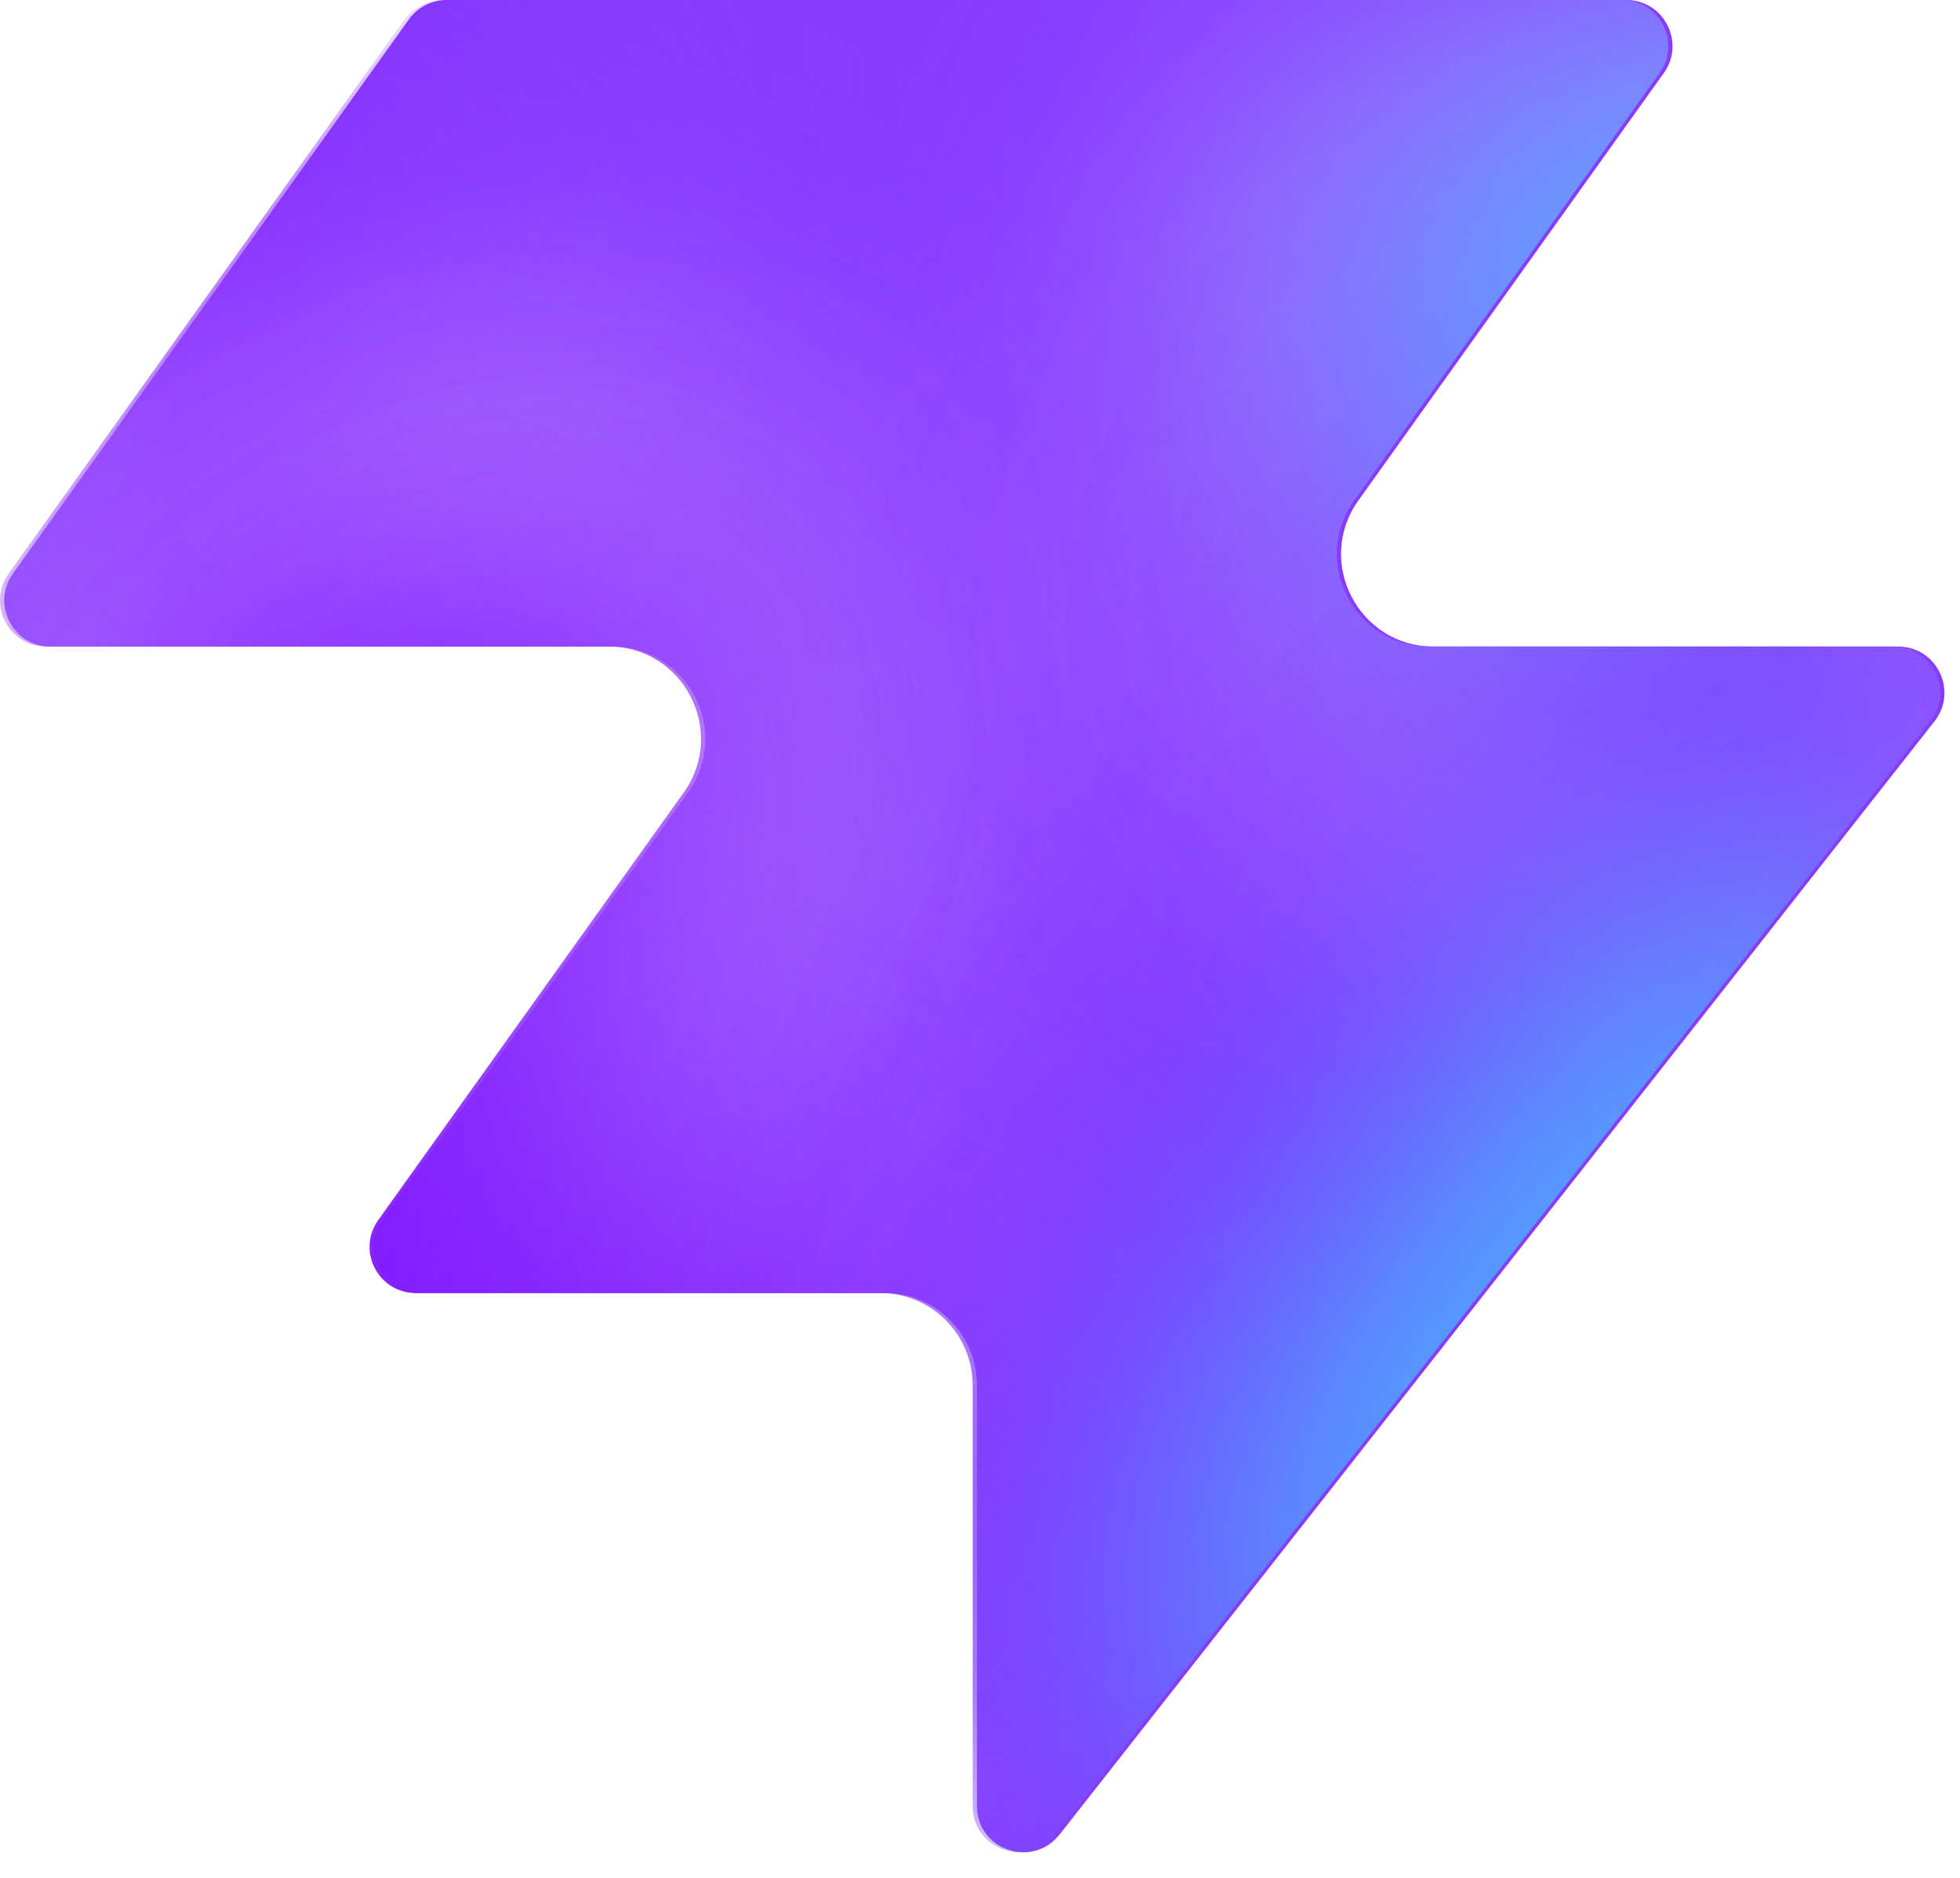
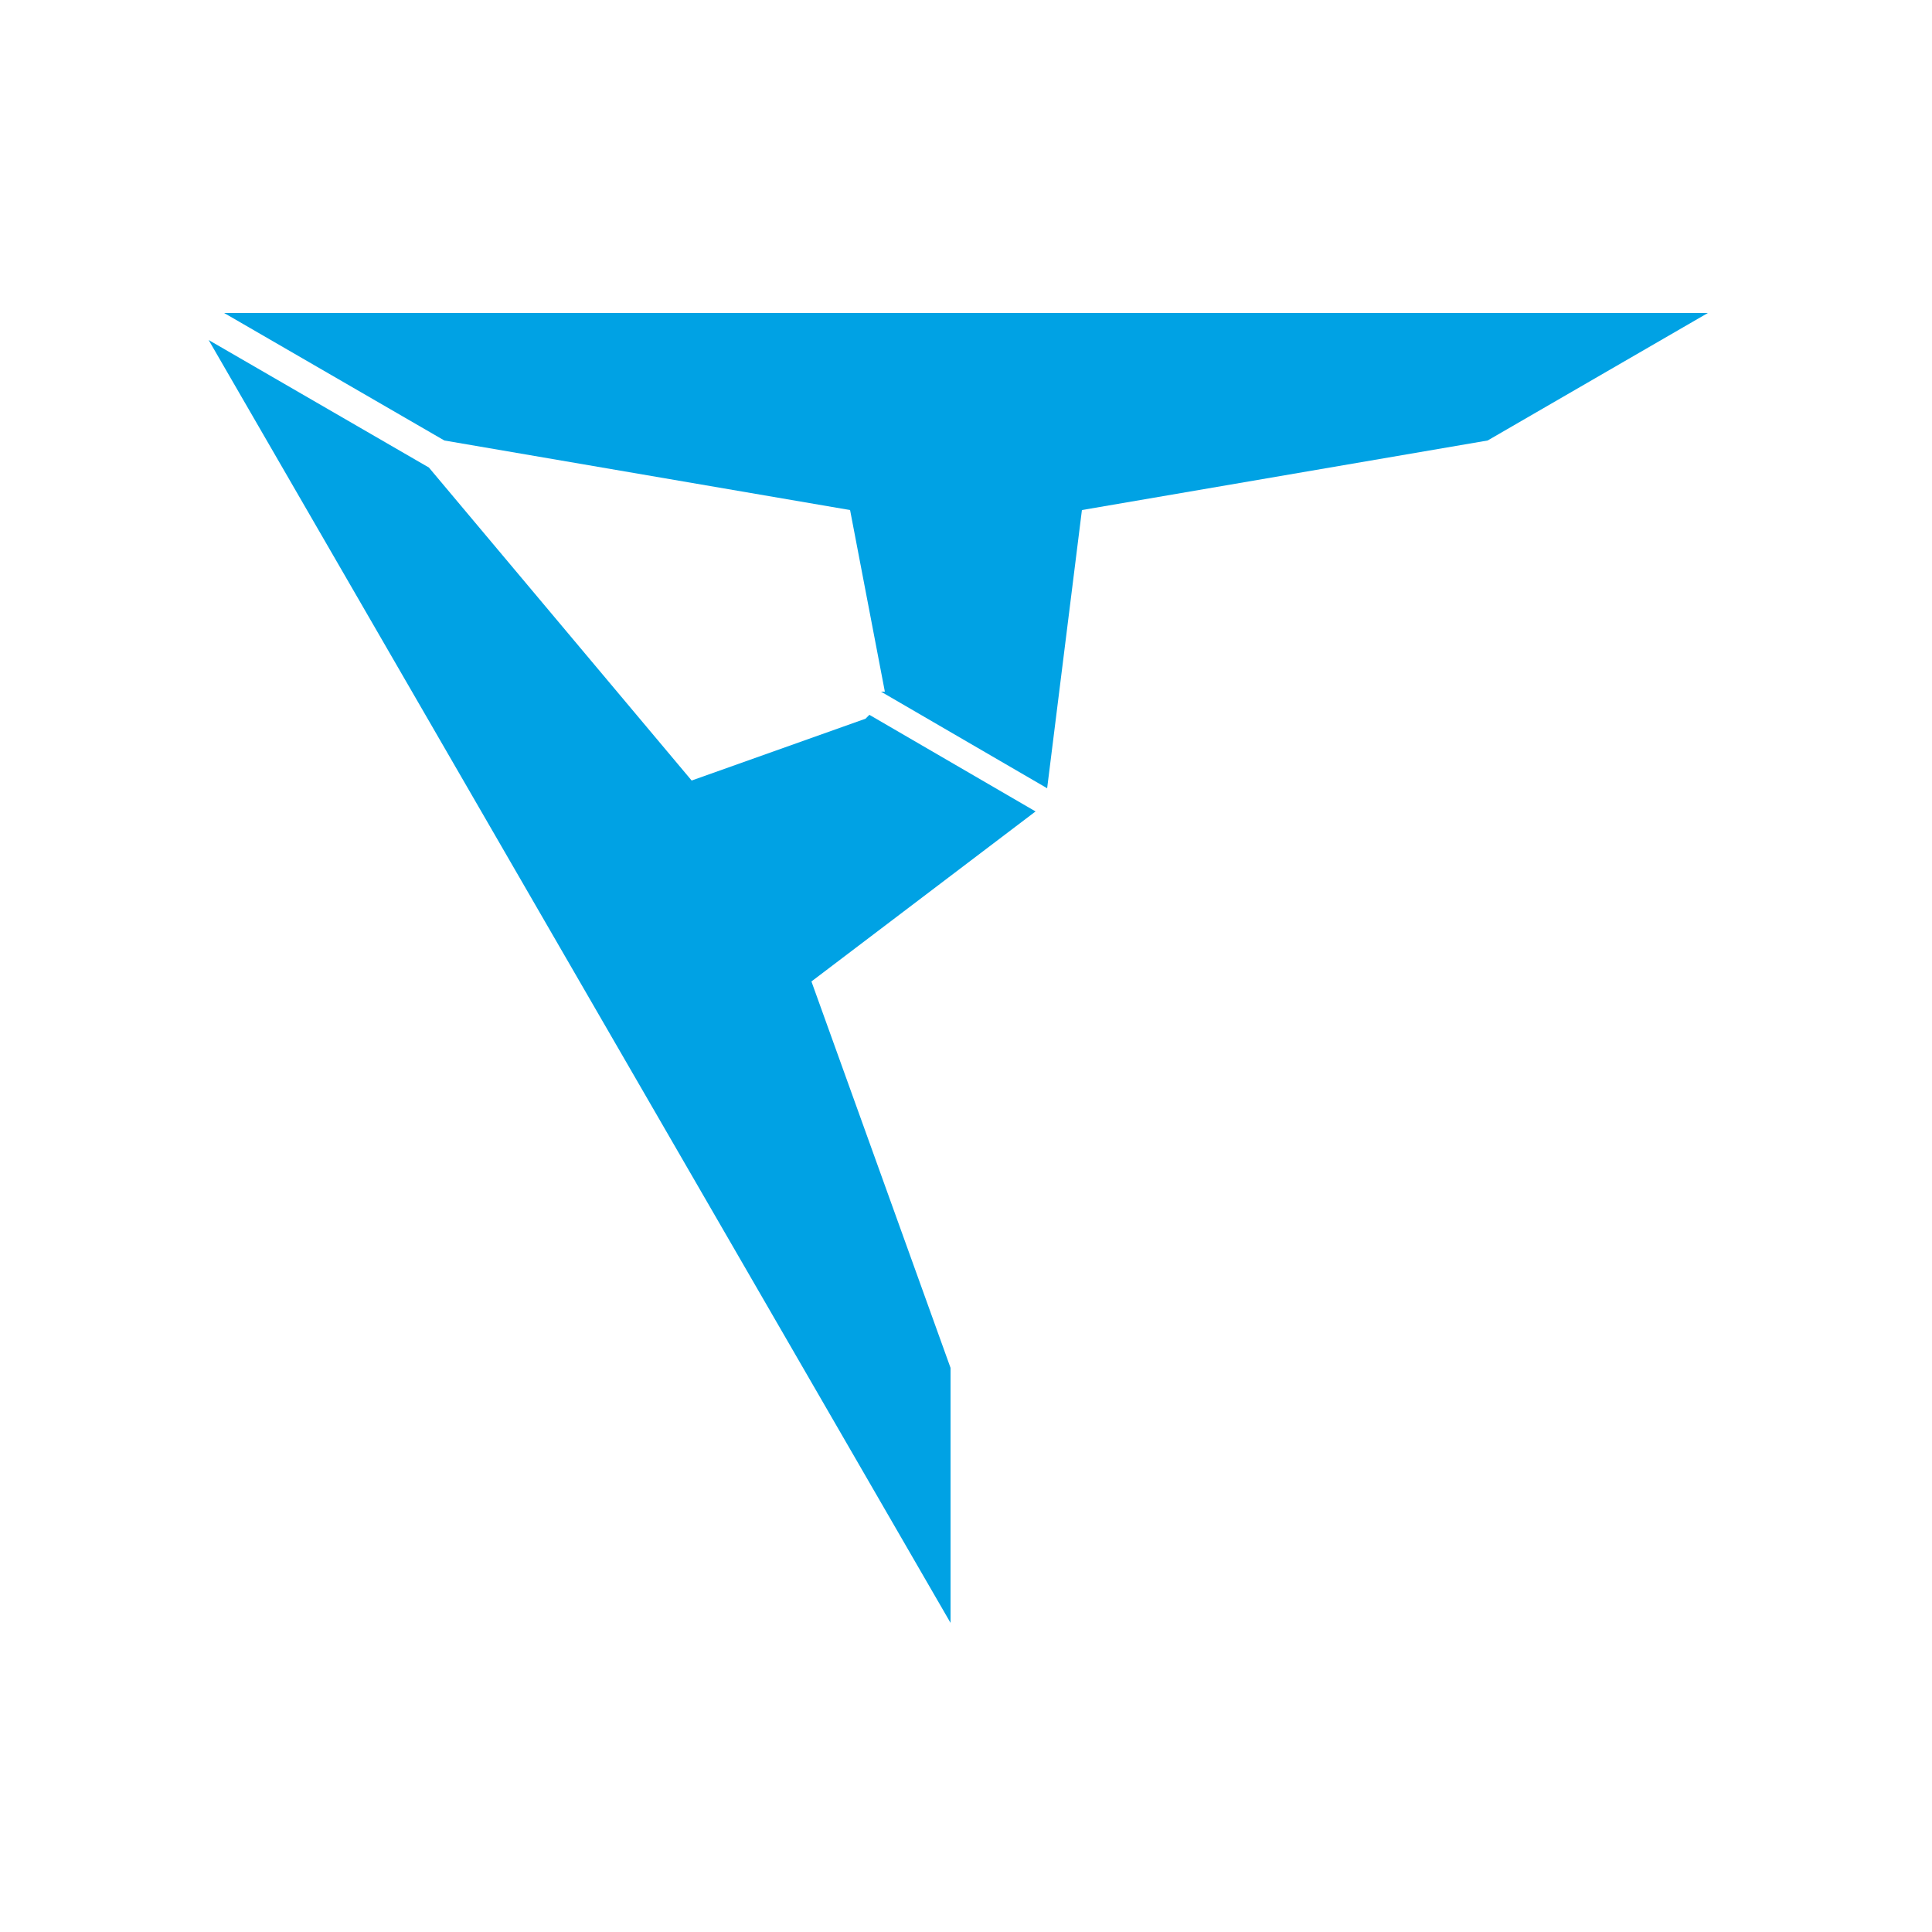
- <svg xmlns="http://www.w3.org/2000/svg" width="48" height="46" fill="none" viewBox="0 0 48 46">
-   <path fill="#863bff" d="M25.946 44.938c-.664.845-2.021.375-2.021-.698V33.937a2.26 2.26 0 0 0-2.262-2.262H10.287c-.92 0-1.456-1.04-.92-1.788l7.48-10.471c1.07-1.497 0-3.578-1.842-3.578H1.237c-.92 0-1.456-1.04-.92-1.788L10.013.474c.214-.297.556-.474.92-.474h28.894c.92 0 1.456 1.04.92 1.788l-7.48 10.471c-1.07 1.498 0 3.579 1.842 3.579h11.377c.943 0 1.473 1.088.89 1.83L25.947 44.94z" style="fill:#863bff;fill:color(display-p3 .525 .23 1);fill-opacity:1" />
-   <mask id="a" width="48" height="46" x="0" y="0" maskUnits="userSpaceOnUse" style="mask-type:alpha">
-     <path fill="#000" d="M25.842 44.938c-.664.844-2.021.375-2.021-.698V33.937a2.26 2.26 0 0 0-2.262-2.262H10.183c-.92 0-1.456-1.04-.92-1.788l7.48-10.471c1.07-1.498 0-3.579-1.842-3.579H1.133c-.92 0-1.456-1.04-.92-1.787L9.91.473c.214-.297.556-.474.92-.474h28.894c.92 0 1.456 1.04.92 1.788l-7.48 10.471c-1.07 1.498 0 3.578 1.842 3.578h11.377c.943 0 1.473 1.088.89 1.832L25.843 44.94z" style="fill:#000;fill-opacity:1" />
-   </mask>
-   <g mask="url(#a)">
-     <g filter="url(#b)">
-       <ellipse cx="5.508" cy="14.704" fill="#ede6ff" rx="5.508" ry="14.704" style="fill:#ede6ff;fill:color(display-p3 .927 .903 1);fill-opacity:1" transform="matrix(.00324 1 1 -.00324 -4.47 31.516)" />
-     </g>
-     <g filter="url(#c)">
-       <ellipse cx="10.399" cy="29.851" fill="#ede6ff" rx="10.399" ry="29.851" style="fill:#ede6ff;fill:color(display-p3 .927 .903 1);fill-opacity:1" transform="matrix(.00324 1 1 -.00324 -39.328 7.883)" />
-     </g>
-     <g filter="url(#d)">
-       <ellipse cx="5.508" cy="30.487" fill="#7e14ff" rx="5.508" ry="30.487" style="fill:#7e14ff;fill:color(display-p3 .492 .077 1);fill-opacity:1" transform="rotate(89.814 -25.913 -14.639)scale(1 -1)" />
-     </g>
-     <g filter="url(#e)">
-       <ellipse cx="5.508" cy="30.599" fill="#7e14ff" rx="5.508" ry="30.599" style="fill:#7e14ff;fill:color(display-p3 .492 .077 1);fill-opacity:1" transform="rotate(89.814 -32.644 -3.334)scale(1 -1)" />
-     </g>
-     <g filter="url(#f)">
-       <ellipse cx="5.508" cy="30.599" fill="#7e14ff" rx="5.508" ry="30.599" style="fill:#7e14ff;fill:color(display-p3 .492 .077 1);fill-opacity:1" transform="matrix(.00324 1 1 -.00324 -34.34 30.47)" />
-     </g>
-     <g filter="url(#g)">
-       <ellipse cx="14.072" cy="22.078" fill="#ede6ff" rx="14.072" ry="22.078" style="fill:#ede6ff;fill:color(display-p3 .927 .903 1);fill-opacity:1" transform="rotate(93.35 24.506 48.493)scale(-1 1)" />
-     </g>
-     <g filter="url(#h)">
-       <ellipse cx="3.47" cy="21.501" fill="#7e14ff" rx="3.47" ry="21.501" style="fill:#7e14ff;fill:color(display-p3 .492 .077 1);fill-opacity:1" transform="rotate(89.009 28.708 47.59)scale(-1 1)" />
-     </g>
-     <g filter="url(#i)">
-       <ellipse cx="3.47" cy="21.501" fill="#7e14ff" rx="3.47" ry="21.501" style="fill:#7e14ff;fill:color(display-p3 .492 .077 1);fill-opacity:1" transform="rotate(89.009 28.708 47.59)scale(-1 1)" />
-     </g>
-     <g filter="url(#j)">
-       <ellipse cx=".387" cy="8.972" fill="#7e14ff" rx="4.407" ry="29.108" style="fill:#7e14ff;fill:color(display-p3 .492 .077 1);fill-opacity:1" transform="rotate(39.51 .387 8.972)" />
-     </g>
-     <g filter="url(#k)">
-       <ellipse cx="47.523" cy="-6.092" fill="#7e14ff" rx="4.407" ry="29.108" style="fill:#7e14ff;fill:color(display-p3 .492 .077 1);fill-opacity:1" transform="rotate(37.892 47.523 -6.092)" />
-     </g>
-     <g filter="url(#l)">
-       <ellipse cx="41.412" cy="6.333" fill="#47bfff" rx="5.971" ry="9.665" style="fill:#47bfff;fill:color(display-p3 .28 .748 1);fill-opacity:1" transform="rotate(37.892 41.412 6.333)" />
-     </g>
-     <g filter="url(#m)">
-       <ellipse cx="-1.879" cy="38.332" fill="#7e14ff" rx="4.407" ry="29.108" style="fill:#7e14ff;fill:color(display-p3 .492 .077 1);fill-opacity:1" transform="rotate(37.892 -1.88 38.332)" />
-     </g>
-     <g filter="url(#n)">
-       <ellipse cx="-1.879" cy="38.332" fill="#7e14ff" rx="4.407" ry="29.108" style="fill:#7e14ff;fill:color(display-p3 .492 .077 1);fill-opacity:1" transform="rotate(37.892 -1.88 38.332)" />
-     </g>
-     <g filter="url(#o)">
-       <ellipse cx="35.651" cy="29.907" fill="#7e14ff" rx="4.407" ry="29.108" style="fill:#7e14ff;fill:color(display-p3 .492 .077 1);fill-opacity:1" transform="rotate(37.892 35.651 29.907)" />
-     </g>
-     <g filter="url(#p)">
-       <ellipse cx="38.418" cy="32.4" fill="#47bfff" rx="5.971" ry="15.297" style="fill:#47bfff;fill:color(display-p3 .28 .748 1);fill-opacity:1" transform="rotate(37.892 38.418 32.4)" />
-     </g>
-   </g>
+ <svg xmlns="http://www.w3.org/2000/svg" viewBox="0 0 50 50">
  <defs>
-     <filter id="b" width="60.045" height="41.654" x="-19.77" y="16.149" color-interpolation-filters="sRGB" filterUnits="userSpaceOnUse">
-       <feFlood flood-opacity="0" result="BackgroundImageFix" />
-       <feBlend in="SourceGraphic" in2="BackgroundImageFix" result="shape" />
-       <feGaussianBlur result="effect1_foregroundBlur_2002_17158" stdDeviation="7.659" />
-     </filter>
-     <filter id="c" width="90.34" height="51.437" x="-54.613" y="-7.533" color-interpolation-filters="sRGB" filterUnits="userSpaceOnUse">
-       <feFlood flood-opacity="0" result="BackgroundImageFix" />
-       <feBlend in="SourceGraphic" in2="BackgroundImageFix" result="shape" />
-       <feGaussianBlur result="effect1_foregroundBlur_2002_17158" stdDeviation="7.659" />
-     </filter>
-     <filter id="d" width="79.355" height="29.4" x="-49.64" y="2.03" color-interpolation-filters="sRGB" filterUnits="userSpaceOnUse">
-       <feFlood flood-opacity="0" result="BackgroundImageFix" />
-       <feBlend in="SourceGraphic" in2="BackgroundImageFix" result="shape" />
-       <feGaussianBlur result="effect1_foregroundBlur_2002_17158" stdDeviation="4.596" />
-     </filter>
-     <filter id="e" width="79.579" height="29.4" x="-45.045" y="20.029" color-interpolation-filters="sRGB" filterUnits="userSpaceOnUse">
-       <feFlood flood-opacity="0" result="BackgroundImageFix" />
-       <feBlend in="SourceGraphic" in2="BackgroundImageFix" result="shape" />
-       <feGaussianBlur result="effect1_foregroundBlur_2002_17158" stdDeviation="4.596" />
-     </filter>
-     <filter id="f" width="79.579" height="29.4" x="-43.513" y="21.178" color-interpolation-filters="sRGB" filterUnits="userSpaceOnUse">
-       <feFlood flood-opacity="0" result="BackgroundImageFix" />
-       <feBlend in="SourceGraphic" in2="BackgroundImageFix" result="shape" />
-       <feGaussianBlur result="effect1_foregroundBlur_2002_17158" stdDeviation="4.596" />
-     </filter>
-     <filter id="g" width="74.749" height="58.852" x="15.756" y="-17.901" color-interpolation-filters="sRGB" filterUnits="userSpaceOnUse">
-       <feFlood flood-opacity="0" result="BackgroundImageFix" />
-       <feBlend in="SourceGraphic" in2="BackgroundImageFix" result="shape" />
-       <feGaussianBlur result="effect1_foregroundBlur_2002_17158" stdDeviation="7.659" />
-     </filter>
-     <filter id="h" width="61.377" height="25.362" x="23.548" y="2.284" color-interpolation-filters="sRGB" filterUnits="userSpaceOnUse">
-       <feFlood flood-opacity="0" result="BackgroundImageFix" />
-       <feBlend in="SourceGraphic" in2="BackgroundImageFix" result="shape" />
-       <feGaussianBlur result="effect1_foregroundBlur_2002_17158" stdDeviation="4.596" />
-     </filter>
-     <filter id="i" width="61.377" height="25.362" x="23.548" y="2.284" color-interpolation-filters="sRGB" filterUnits="userSpaceOnUse">
-       <feFlood flood-opacity="0" result="BackgroundImageFix" />
-       <feBlend in="SourceGraphic" in2="BackgroundImageFix" result="shape" />
-       <feGaussianBlur result="effect1_foregroundBlur_2002_17158" stdDeviation="4.596" />
-     </filter>
-     <filter id="j" width="56.045" height="63.649" x="-27.636" y="-22.853" color-interpolation-filters="sRGB" filterUnits="userSpaceOnUse">
-       <feFlood flood-opacity="0" result="BackgroundImageFix" />
-       <feBlend in="SourceGraphic" in2="BackgroundImageFix" result="shape" />
-       <feGaussianBlur result="effect1_foregroundBlur_2002_17158" stdDeviation="4.596" />
-     </filter>
-     <filter id="k" width="54.814" height="64.646" x="20.116" y="-38.415" color-interpolation-filters="sRGB" filterUnits="userSpaceOnUse">
-       <feFlood flood-opacity="0" result="BackgroundImageFix" />
-       <feBlend in="SourceGraphic" in2="BackgroundImageFix" result="shape" />
-       <feGaussianBlur result="effect1_foregroundBlur_2002_17158" stdDeviation="4.596" />
-     </filter>
-     <filter id="l" width="33.541" height="35.313" x="24.641" y="-11.323" color-interpolation-filters="sRGB" filterUnits="userSpaceOnUse">
-       <feFlood flood-opacity="0" result="BackgroundImageFix" />
-       <feBlend in="SourceGraphic" in2="BackgroundImageFix" result="shape" />
-       <feGaussianBlur result="effect1_foregroundBlur_2002_17158" stdDeviation="4.596" />
-     </filter>
-     <filter id="m" width="54.814" height="64.646" x="-29.286" y="6.009" color-interpolation-filters="sRGB" filterUnits="userSpaceOnUse">
-       <feFlood flood-opacity="0" result="BackgroundImageFix" />
-       <feBlend in="SourceGraphic" in2="BackgroundImageFix" result="shape" />
-       <feGaussianBlur result="effect1_foregroundBlur_2002_17158" stdDeviation="4.596" />
-     </filter>
-     <filter id="n" width="54.814" height="64.646" x="-29.286" y="6.009" color-interpolation-filters="sRGB" filterUnits="userSpaceOnUse">
-       <feFlood flood-opacity="0" result="BackgroundImageFix" />
-       <feBlend in="SourceGraphic" in2="BackgroundImageFix" result="shape" />
-       <feGaussianBlur result="effect1_foregroundBlur_2002_17158" stdDeviation="4.596" />
-     </filter>
-     <filter id="o" width="54.814" height="64.646" x="8.244" y="-2.416" color-interpolation-filters="sRGB" filterUnits="userSpaceOnUse">
-       <feFlood flood-opacity="0" result="BackgroundImageFix" />
-       <feBlend in="SourceGraphic" in2="BackgroundImageFix" result="shape" />
-       <feGaussianBlur result="effect1_foregroundBlur_2002_17158" stdDeviation="4.596" />
-     </filter>
-     <filter id="p" width="39.409" height="43.623" x="18.713" y="10.588" color-interpolation-filters="sRGB" filterUnits="userSpaceOnUse">
-       <feFlood flood-opacity="0" result="BackgroundImageFix" />
-       <feBlend in="SourceGraphic" in2="BackgroundImageFix" result="shape" />
-       <feGaussianBlur result="effect1_foregroundBlur_2002_17158" stdDeviation="4.596" />
-     </filter>
+     <style>
+       .b { fill: #00a2e4; stroke-width: 0; }
+       .c { fill: none; stroke-width: 0; }
+     </style>
  </defs>
+   <path class="b" d="M22.4,18.6l-4.5,1.6-6.8-8.1-5.7-3.3,19.2,33.2v-6.6s-3.6-10-3.6-10l5.8-4.4-4.3-2.5Z" />
+   <path class="b" d="M22.9,17.9l-.9-4.7-10.5-1.8-5.7-3.3h38.4l-5.7,3.3-10.5,1.8-.9,7.2-4.3-2.5Z" />
+   <path class="c" d="M38.9,12l5.7-3.3-19.2,33.2v-6.6s13.5-23.3,13.5-23.3Z" />
</svg>
